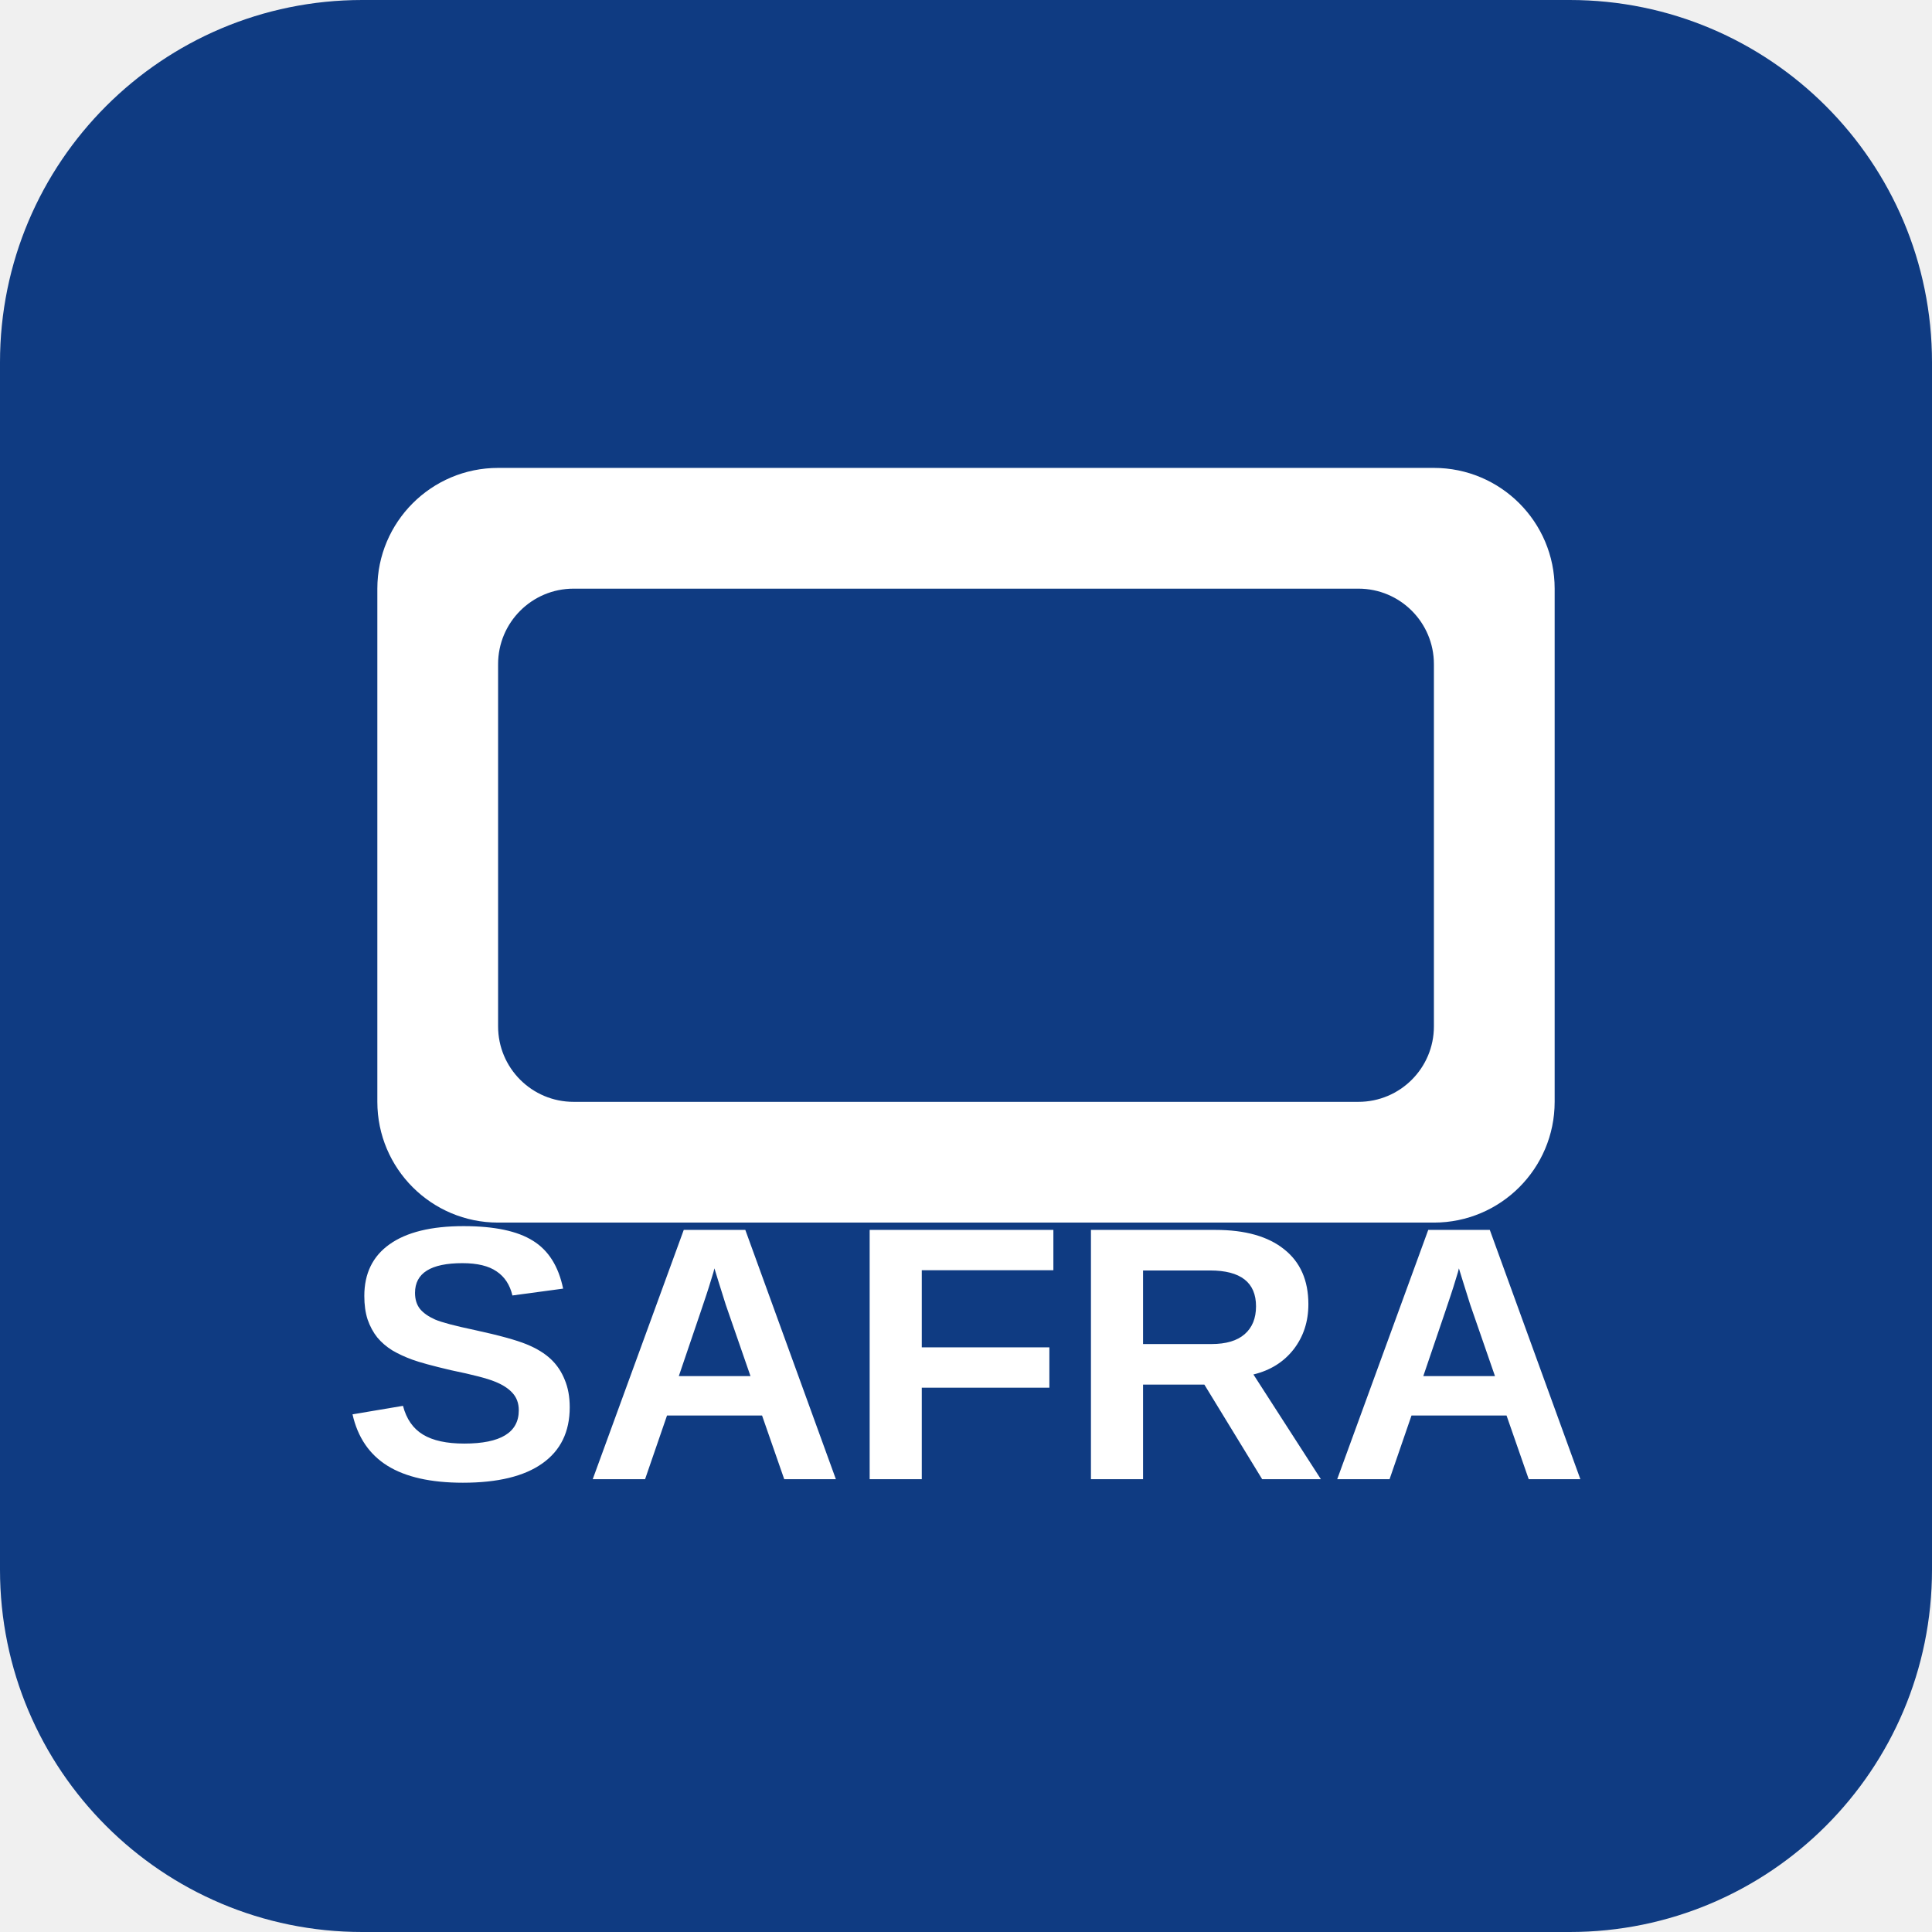
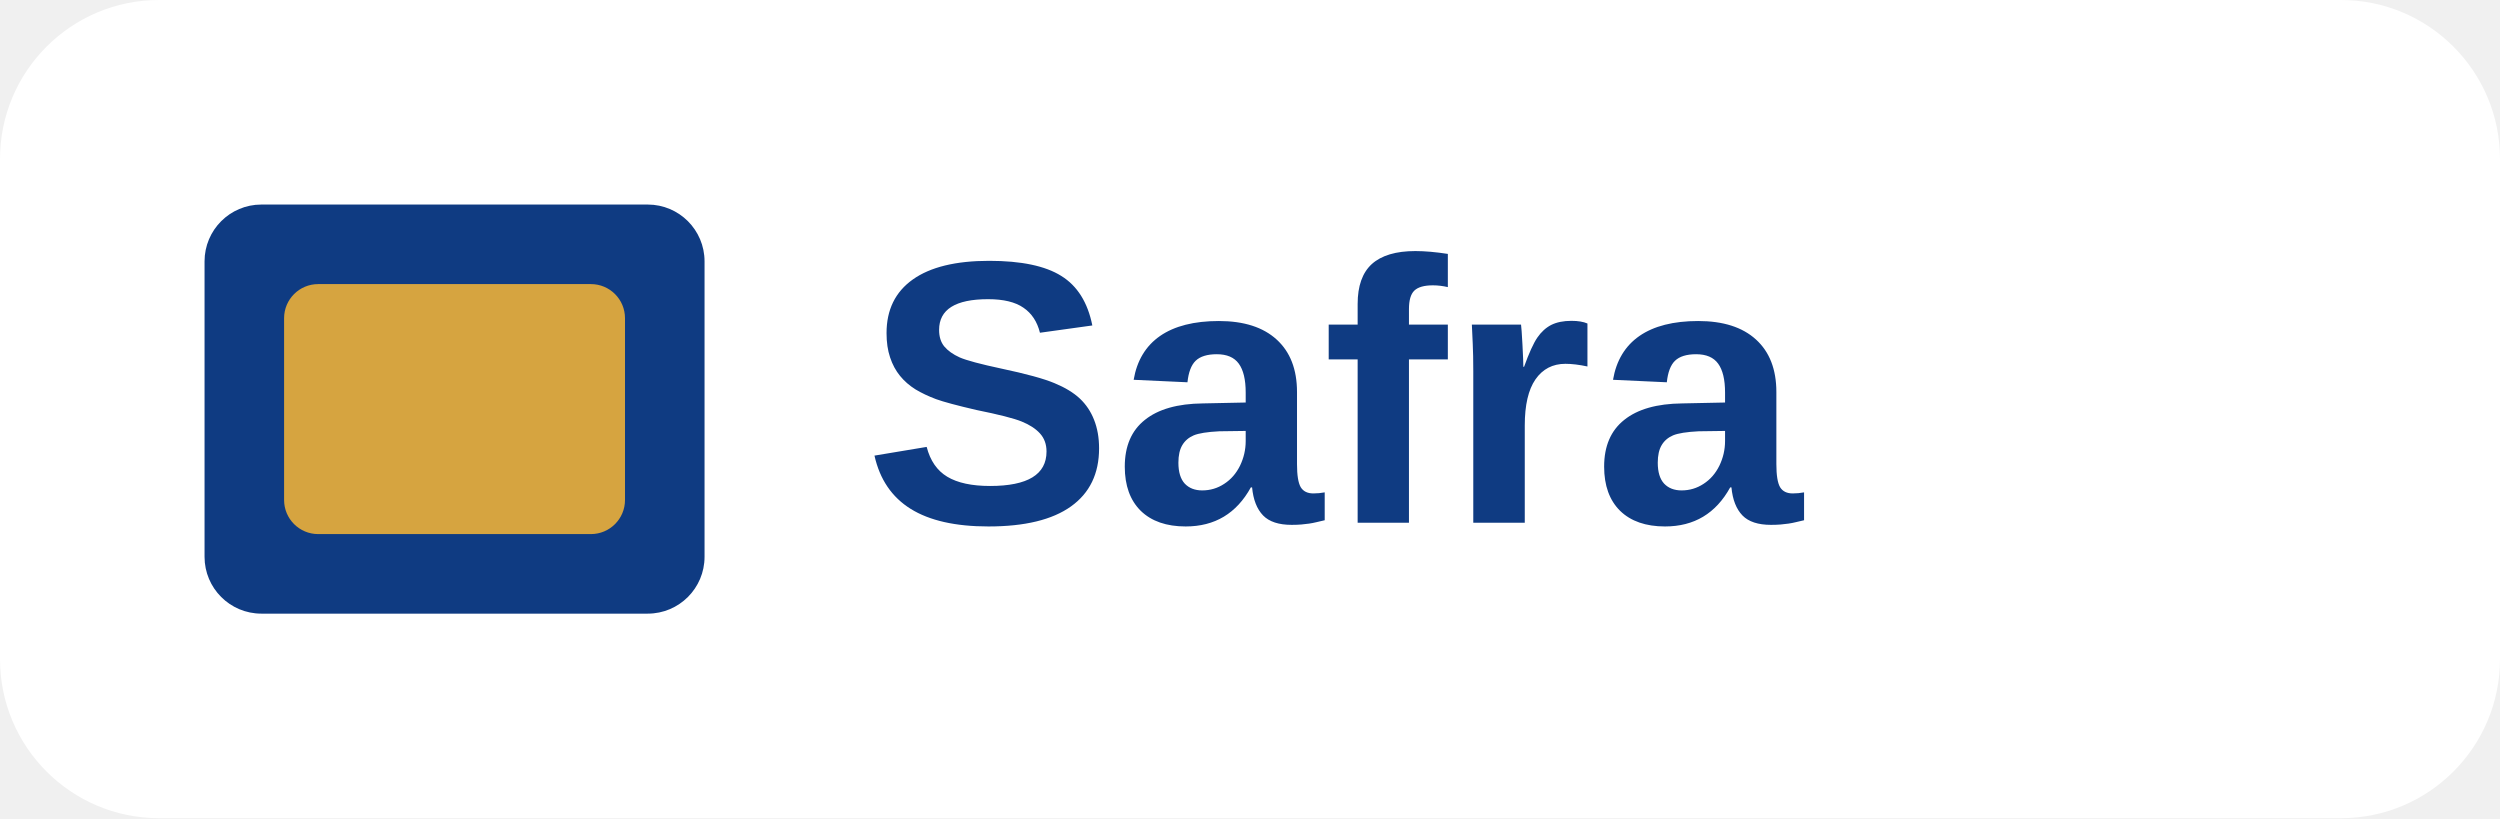
- <svg xmlns="http://www.w3.org/2000/svg" viewBox="0 0 128 128" role="img" aria-labelledby="title">
-   <rect width="128" height="128" rx="24" fill="#0f3b82" />
-   <rect x="25" y="31" width="78" height="50" rx="8" fill="#fff" />
-   <rect x="33" y="39" width="62" height="34" rx="5" fill="#0f3b82" />
-   <text x="64" y="98" text-anchor="middle" font-family="Arial, Helvetica, sans-serif" font-size="24" font-weight="900" fill="#fff">SAFRA</text>
+ <svg xmlns="http://www.w3.org/2000/svg" viewBox="0 0 220 72" role="img" aria-labelledby="title">
+   <rect width="220" height="72" rx="14" fill="#fff" />
+   <rect x="18" y="18" width="44" height="36" rx="5" fill="#0f3b82" />
+   <rect x="25" y="25" width="30" height="22" rx="3" fill="#d6a440" />
+   <text x="76" y="46" font-family="Arial, Helvetica, sans-serif" font-size="33" font-weight="800" fill="#0f3b82">Safra</text>
</svg>
